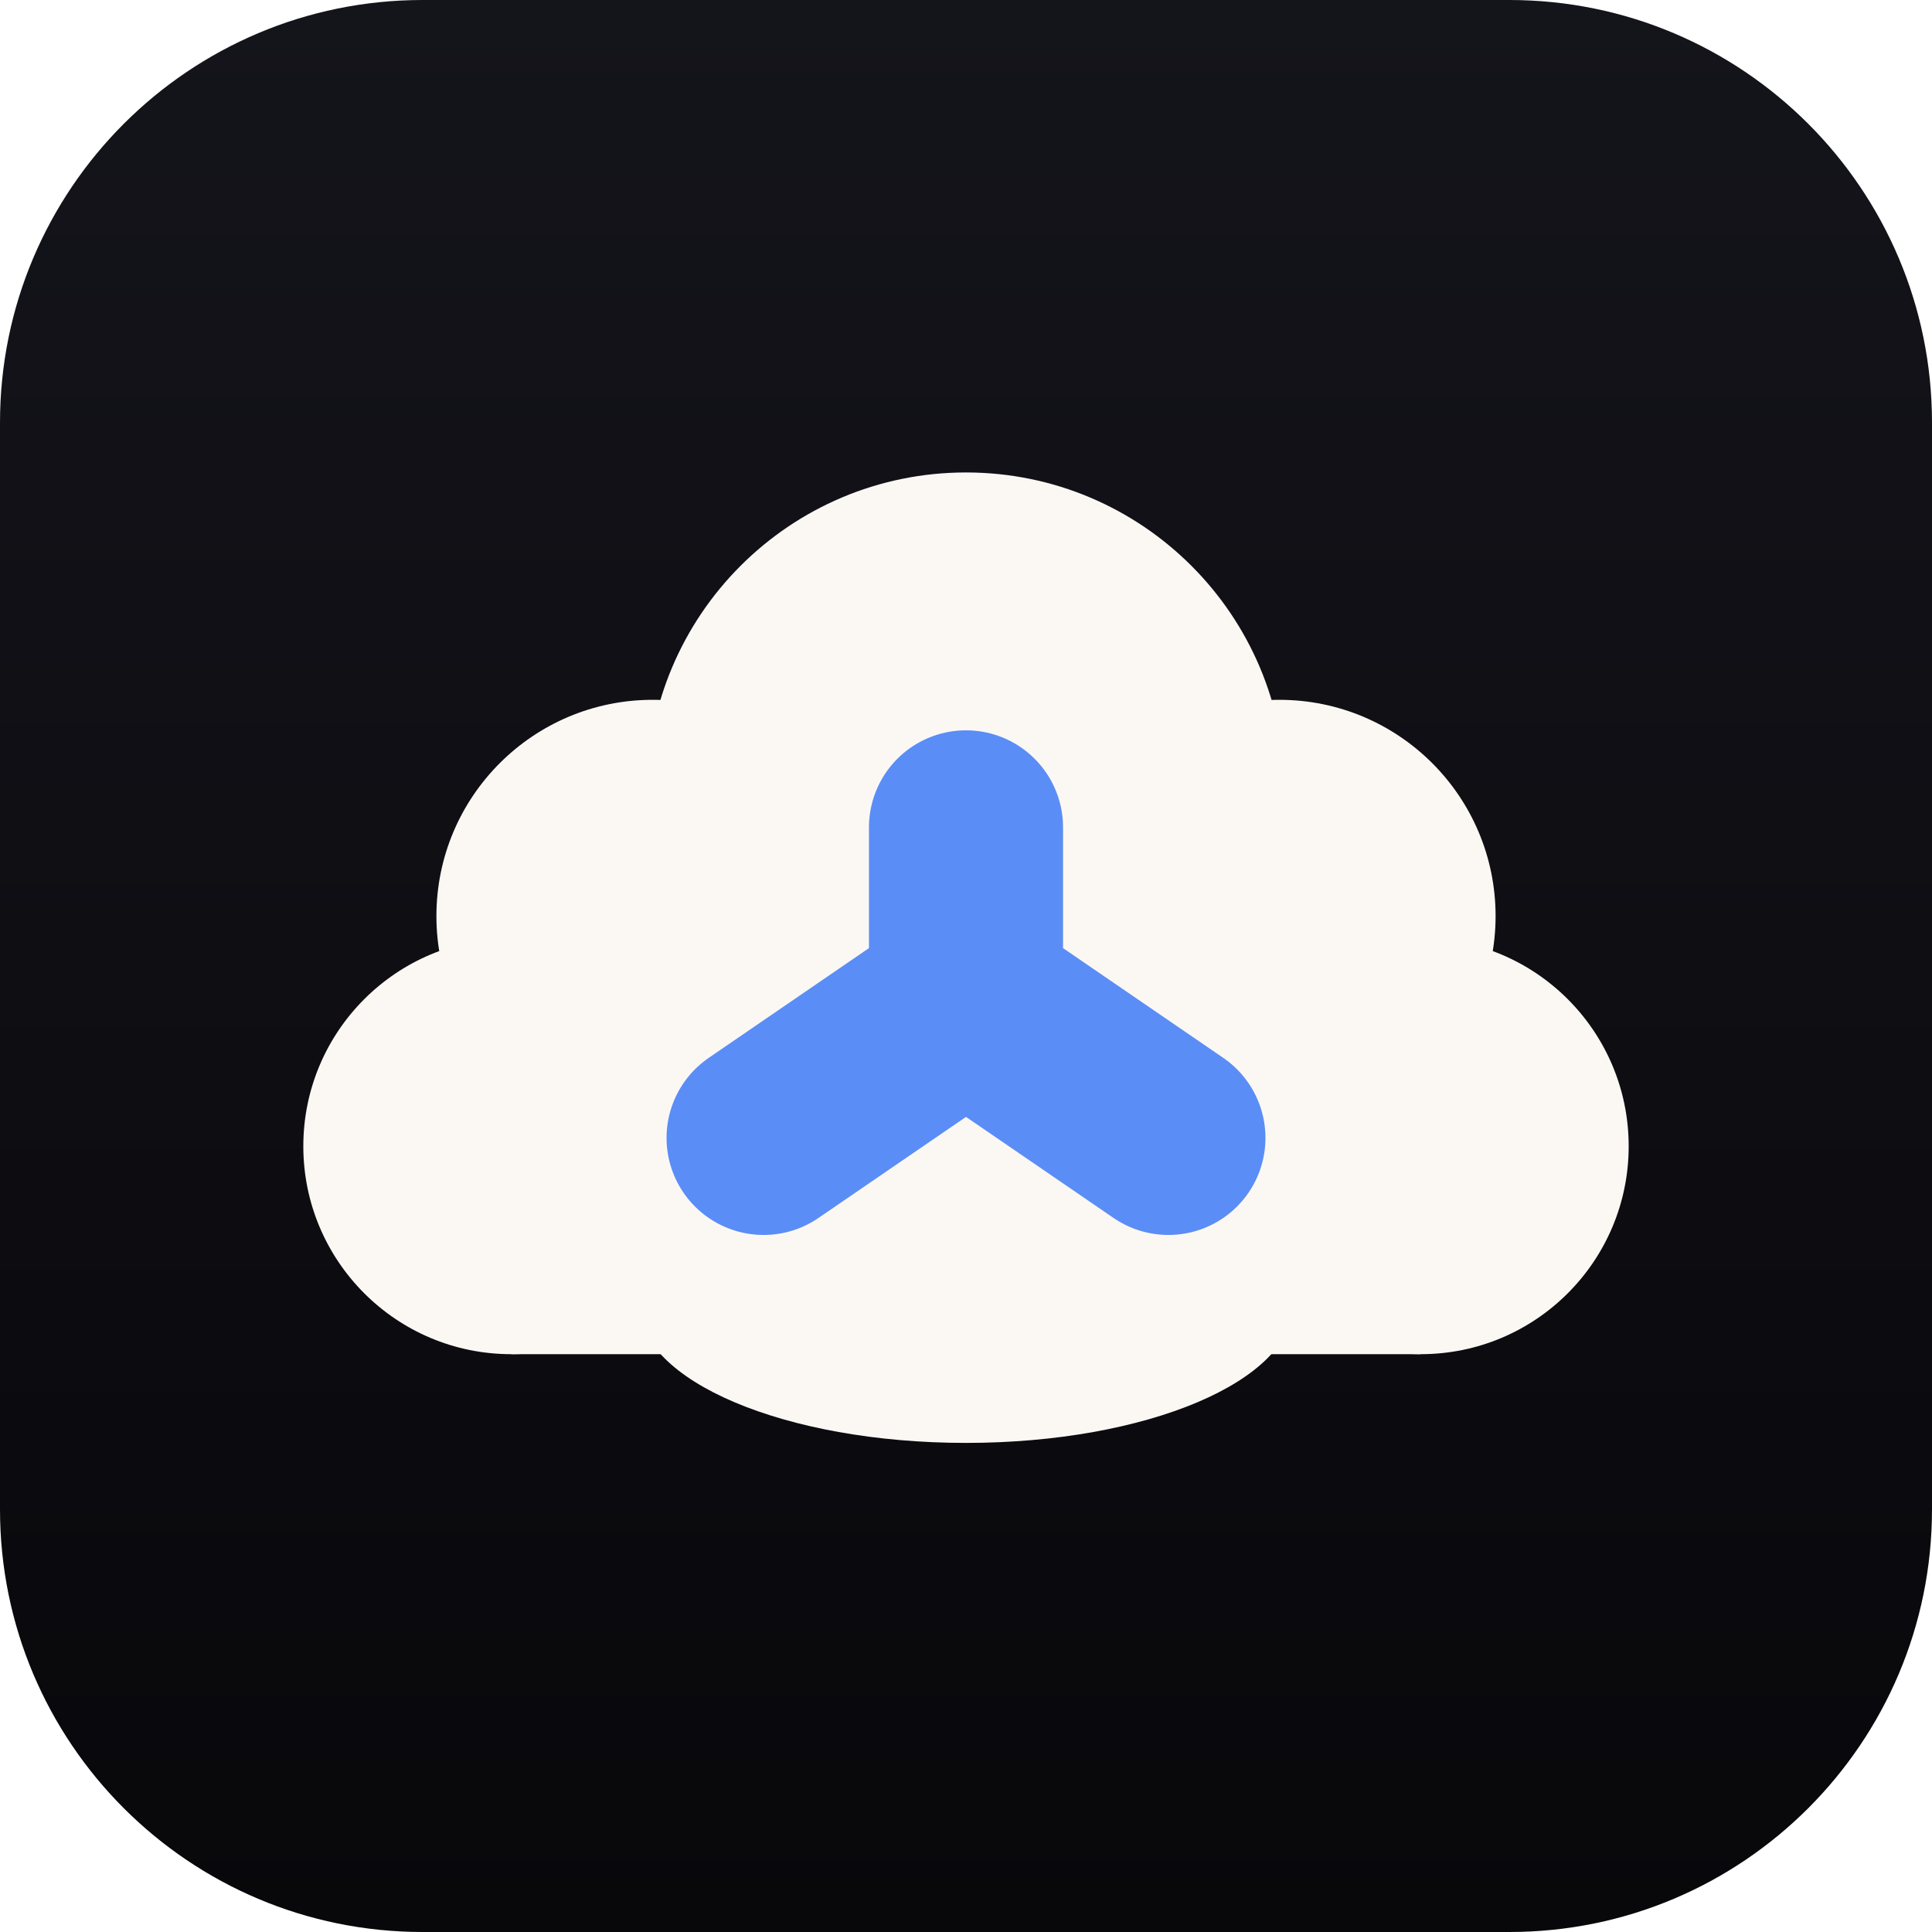
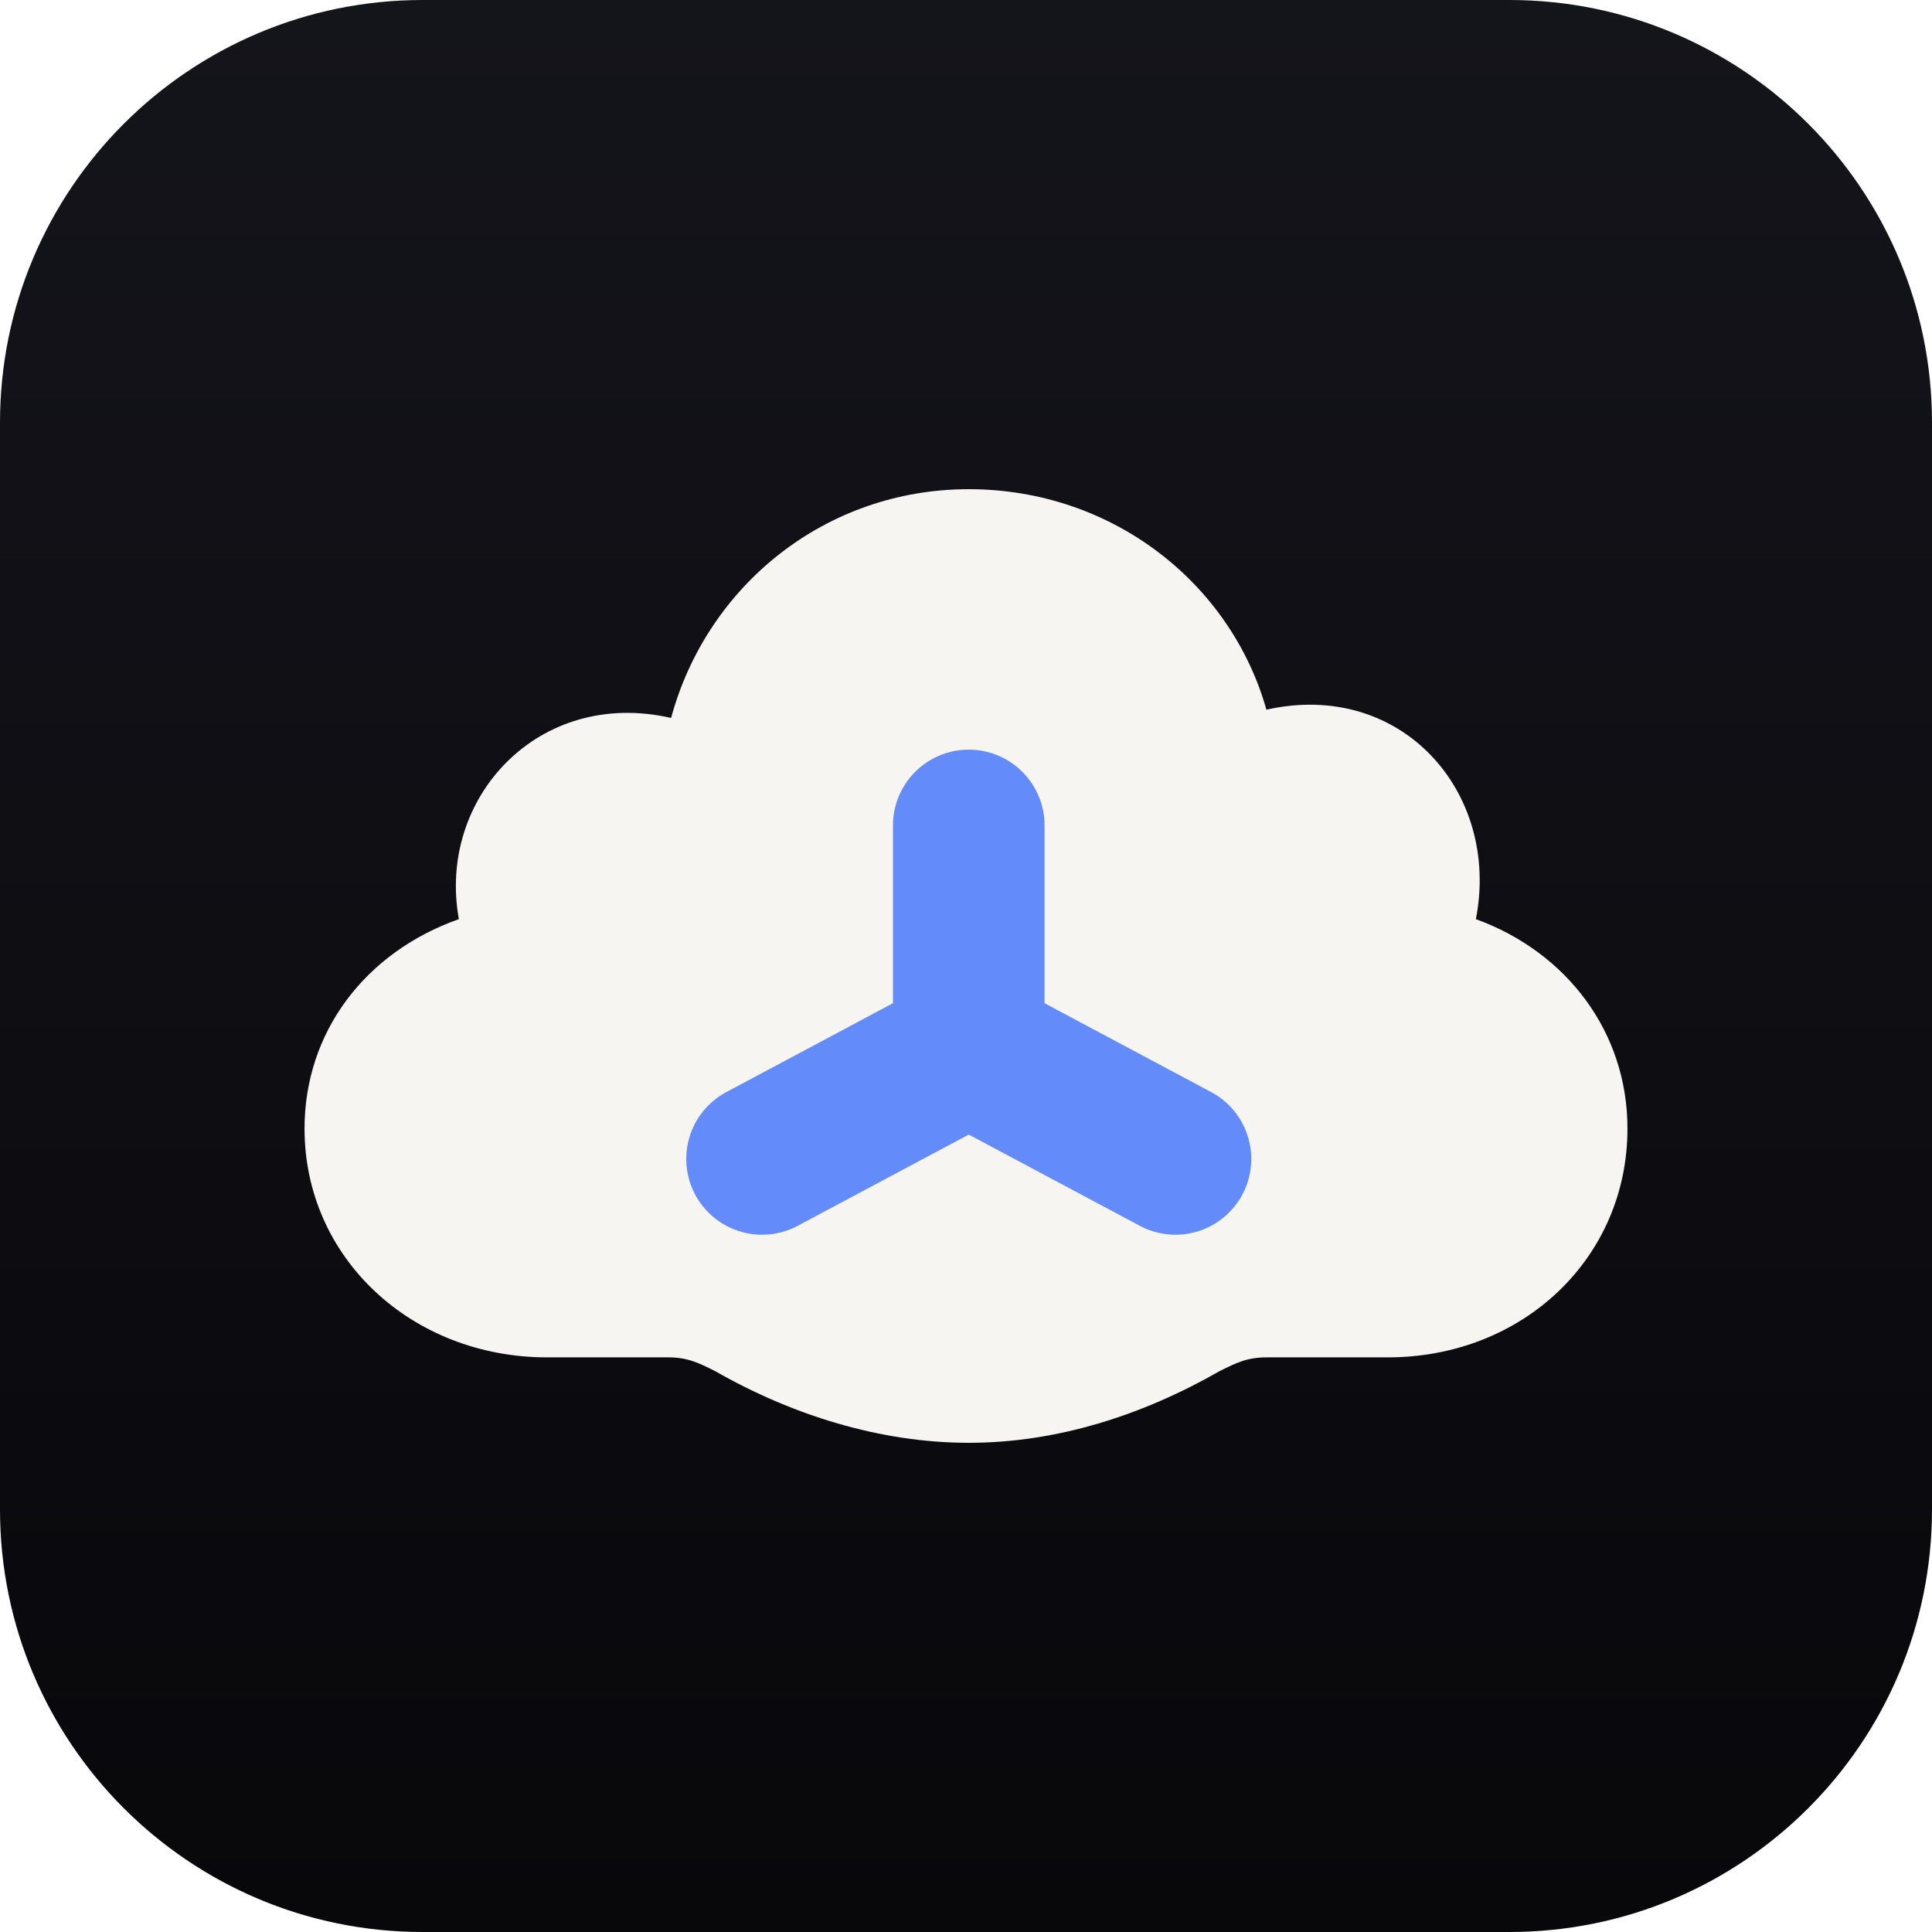
<svg xmlns="http://www.w3.org/2000/svg" viewBox="0 0 1024 1024" width="1024" height="1024">
  <defs>
    <linearGradient id="plate" x1="0" y1="0" x2="0" y2="1">
      <stop offset="0" stop-color="#14141B" />
      <stop offset="1" stop-color="#08080B" />
    </linearGradient>
  </defs>
  <rect width="1024" height="1024" rx="224" fill="url(#plate)" />
  <g transform="translate(512,512) scale(0.88) translate(-502,-330)">
-     <g transform="translate(502,330) scale(1.67) translate(-765,-318)">
-       <g fill="#FBF8F4">
-         <circle cx="765" cy="255" r="115" />
-         <circle cx="652" cy="300" r="78" />
-         <circle cx="878" cy="300" r="78" />
-         <circle cx="601" cy="383" r="75" />
-         <circle cx="929" cy="383" r="75" />
-         <rect x="601" y="290" width="328" height="168" />
-         <ellipse cx="765" cy="440" rx="118" ry="50" />
-       </g>
-       <path d="M765 268V330M765 330L692 380M765 330L838 380" stroke="#5B8DF6" stroke-width="70" stroke-linecap="round" stroke-linejoin="round" fill="none" />
+     <g transform="translate(502,330) scale(1.66) translate(-265,-196)">
+       <path fill="#f7f5f2" d="M 113 338 C 64 338 25 302 25 255 C 25 220 47 191 81 179 C 73 135 110 95 158 106 C 171 58 214 23 266 23 C 318 23 361 57 374 103 C 423 92 459 133 450 179 C 483 191 505 220 505 255 C 505 302 467 338 418 338 L 374 338 C 367 338 363 340 357 343 C 329 359 298 369 266 369 C 234 369 202 359 174 343 C 168 340 164 338 157 338 Z" />
+       <path fill="none" stroke="#638bfa" stroke-width="55" stroke-linecap="round" stroke-linejoin="round" d="M 266 145 V 226 M 266 226 L 191 266 M 266 226 L 341 266" />
    </g>
  </g>
</svg>
